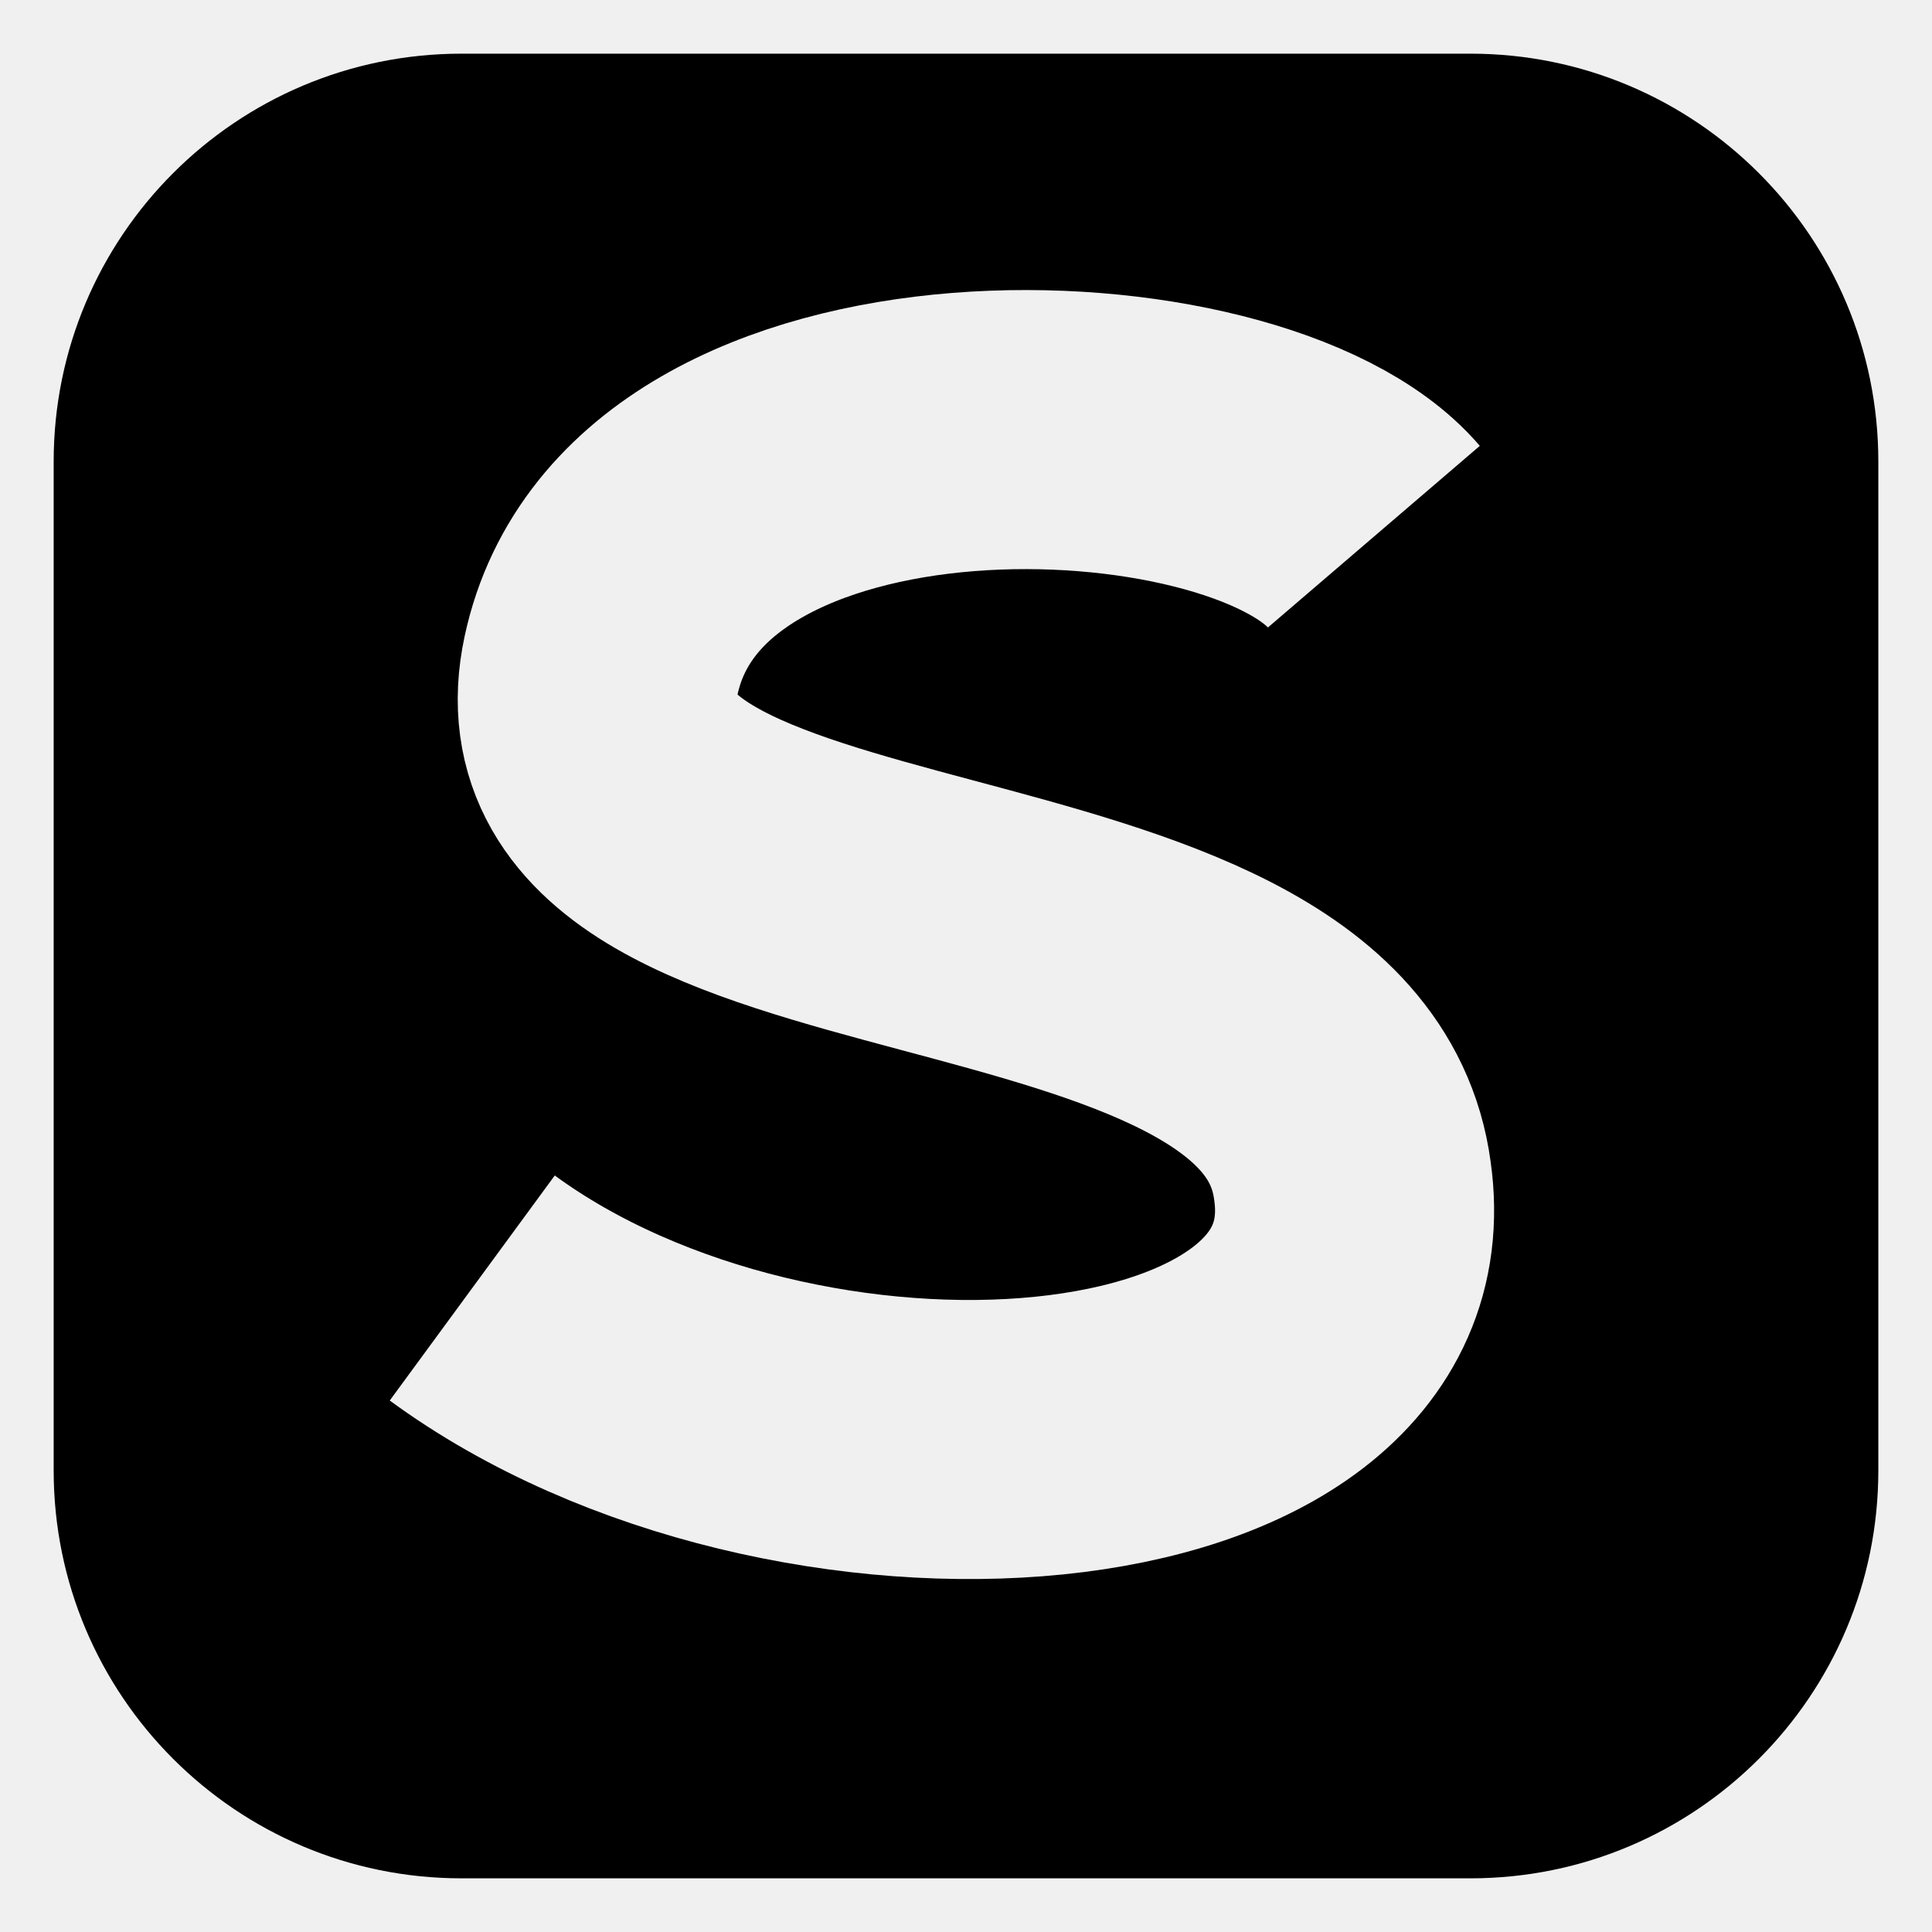
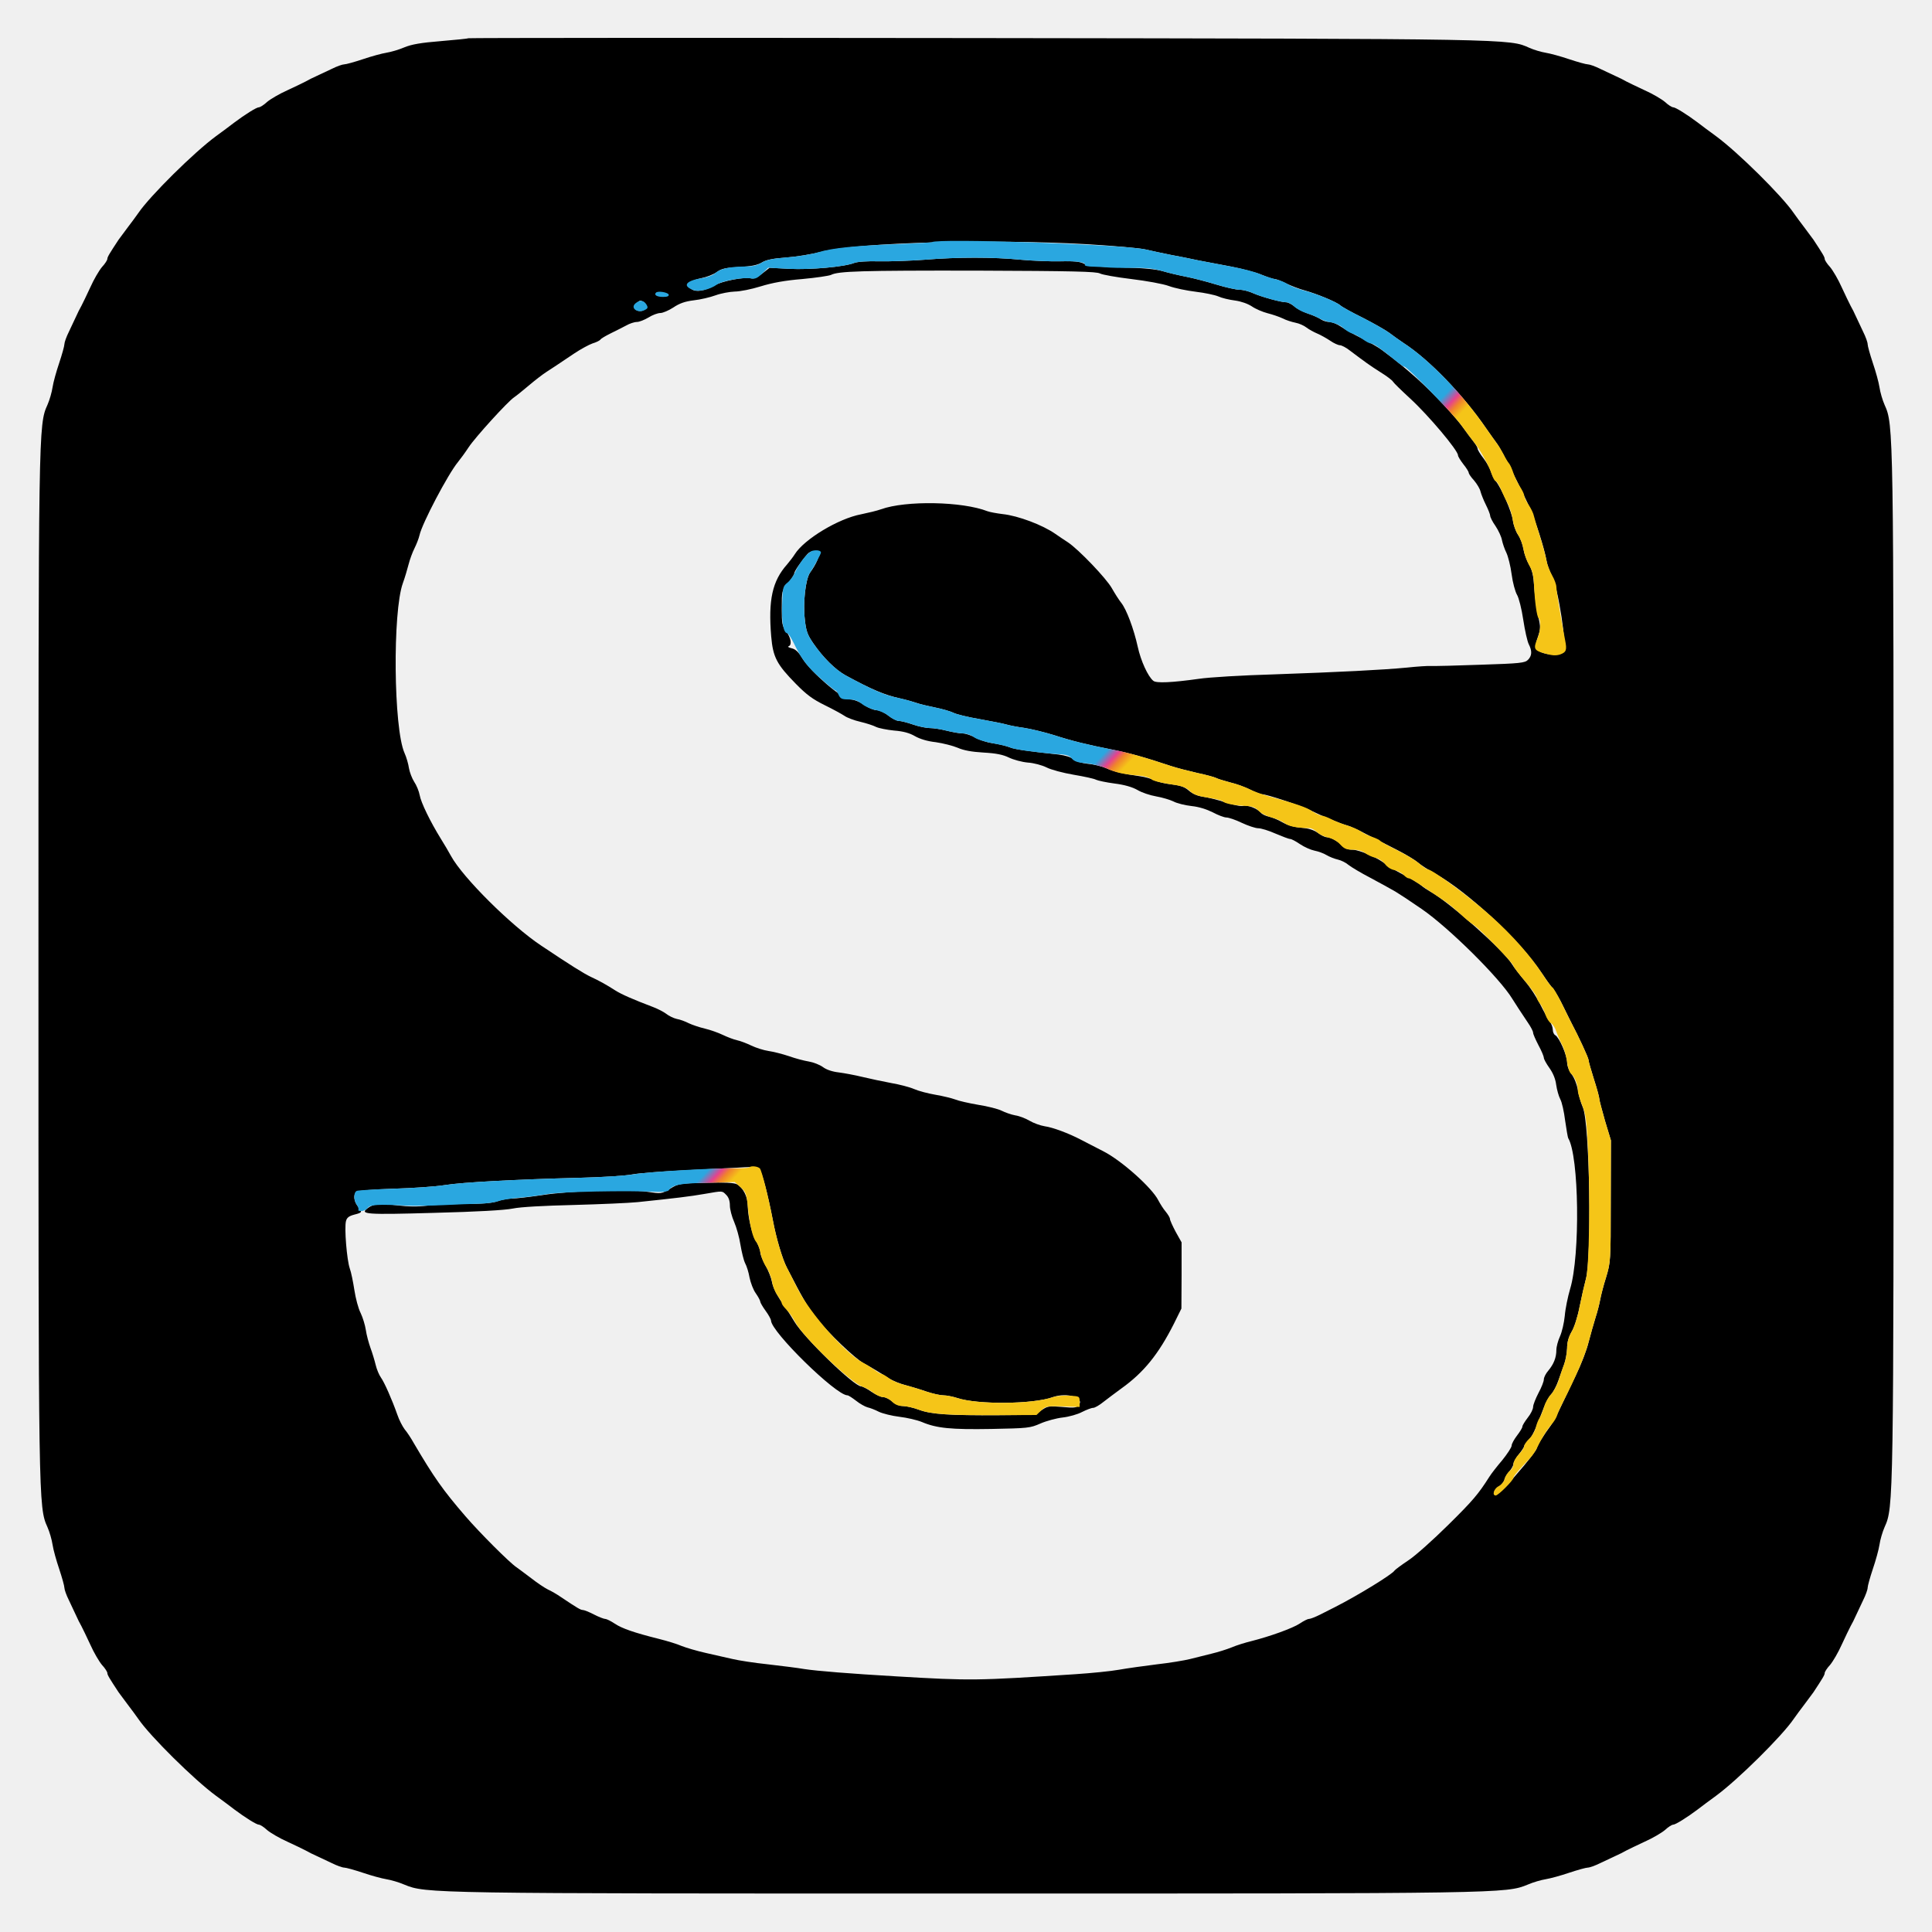
<svg xmlns="http://www.w3.org/2000/svg" viewBox="0 0 180 180" role="img" aria-label="Sonilo">
-   <mask id="s">
-     <rect width="180" height="180" fill="#fff" />
-     <path d="M128 50C116 36 62 34 56 62C50 90 122 80 126 110C130 138 74 142 44 120" fill="none" stroke="#000" stroke-width="26" />
-   </mask>
-   <rect x="5" y="5" width="170" height="170" rx="38" fill="currentColor" mask="url(#s)" />
+   <defs>
+     <linearGradient id="g" gradientUnits="userSpaceOnUse" x1="140" y1="40" x2="40" y2="135">
+       <stop offset="0" stop-color="#F5C518" />
+       <stop offset=".35" stop-color="#F0842C" />
+       <stop offset=".6" stop-color="#E5428F" />
+       <stop offset="1" stop-color="#2AA7E0" />
+     </linearGradient>
+   </defs>
+   <g transform="translate(0,180.000) scale(0.016667,-0.016667)" fill="currentColor">
+     <path d="M2619 10586 c-2 -2 -71 -9 -154 -16 -112 -9 -164 -18 -205 -35 -30 -13 -75 -26 -100 -30 -25 -4 -84 -20 -131 -36 -48 -16 -95 -29 -105 -29 -10 0 -41 -11 -69 -25 -27 -13 -66 -31 -85 -40 -19 -8 -46 -22 -60 -30 -14 -7 -60 -30 -104 -50 -43 -19 -94 -49 -113 -65 -18 -17 -39 -30 -46 -30 -13 0 -77 -40 -137 -85 -19 -15 -65 -49 -102 -76 -124 -91 -370 -335 -434 -429 -13 -19 -40 -55 -59 -80 -19 -25 -42 -56 -52 -70 -52 -79 -63 -97 -63 -108 0 -6 -13 -27 -30 -45 -16 -19 -46 -70 -65 -113 -20 -44 -43 -90 -50 -104 -8 -14 -22 -41 -30 -60 -9 -19 -27 -58 -40 -85 -14 -28 -25 -59 -25 -69 0 -10 -13 -57 -29 -105 -16 -47 -33 -108 -37 -135 -4 -28 -17 -73 -29 -100 -50 -110 -50 -133 -50 -3136 0 -3003 0 -3026 50 -3136 12 -27 25 -72 29 -100 4 -27 21 -88 37 -135 16 -48 29 -95 29 -105 0 -10 11 -41 25 -69 13 -27 31 -66 40 -85 8 -19 22 -46 30 -60 7 -14 30 -60 50 -104 19 -43 49 -94 65 -113 17 -18 30 -39 30 -45 0 -11 11 -29 63 -108 10 -14 33 -45 52 -70 19 -25 46 -61 59 -80 64 -94 310 -338 434 -429 37 -27 83 -61 102 -76 60 -45 124 -85 137 -85 7 0 28 -13 46 -30 19 -16 70 -46 113 -65 44 -20 90 -43 104 -50 14 -8 41 -22 60 -30 19 -9 58 -27 85 -40 28 -14 59 -25 69 -25 10 0 57 -13 105 -29 47 -16 106 -32 131 -36 25 -4 70 -17 100 -30 121 -50 135 -50 3140 -50 3005 0 3019 0 3140 50 30 13 75 26 100 30 25 4 84 20 131 36 48 16 95 29 105 29 10 0 41 11 69 25 27 13 66 31 85 40 19 8 46 22 60 30 14 7 60 30 104 50 43 19 94 49 113 65 18 17 39 30 46 30 13 0 77 40 137 85 19 15 65 49 102 76 124 91 370 335 434 429 13 19 40 55 59 80 19 25 42 56 52 70 52 79 63 97 63 108 0 6 13 27 30 45 16 19 46 70 65 113 20 44 43 90 50 104 8 14 22 41 30 60 9 19 27 58 40 85 14 28 25 59 25 69 0 10 13 57 29 105 16 47 33 108 37 135 4 28 17 73 29 100 50 110 50 133 50 3136 0 3003 0 3026 -50 3136 -12 27 -25 72 -29 100 -4 27 -21 88 -37 135 -16 48 -29 95 -29 105 0 10 -11 41 -25 69 -13 27 -31 66 -40 85 -8 19 -22 46 -30 60 -7 14 -30 60 -50 104 -19 43 -49 94 -65 113 -17 18 -30 39 -30 45 0 11 -11 29 -63 108 -10 14 -33 45 -52 70 -19 25 -46 61 -59 80 -64 94 -310 338 -434 429 -37 27 -83 61 -102 76 -60 45 -124 85 -137 85 -7 0 -28 13 -46 30 -19 16 -70 46 -113 65 -44 20 -90 43 -104 50 -14 8 -41 22 -60 30 -19 9 -58 27 -85 40 -28 14 -59 25 -69 25 -10 0 -57 13 -105 29 -47 16 -106 32 -131 36 -25 4 -65 16 -90 27 -113 51 -78 51 -3111 55 -1548 2 -2817 1 -2820 -1z m3451 -1151 c151 -9 302 -22 335 -30 33 -8 96 -21 140 -30 44 -8 114 -22 155 -31 41 -8 125 -24 185 -35 61 -12 136 -32 167 -45 32 -13 64 -24 73 -24 9 0 37 -11 63 -24 27 -13 73 -31 103 -39 71 -20 180 -65 201 -84 10 -9 66 -40 125 -69 59 -30 126 -68 148 -84 22 -17 58 -42 80 -57 143 -92 334 -290 462 -477 23 -33 51 -73 62 -87 19 -24 118 -218 181 -354 30 -64 84 -234 95 -299 3 -21 17 -59 30 -85 36 -70 86 -400 65 -426 -24 -29 -141 -12 -154 22 -3 8 1 36 11 63 15 44 16 52 0 121 -9 41 -18 112 -21 158 -4 63 -11 94 -29 125 -13 22 -27 61 -31 86 -4 25 -17 61 -30 80 -13 19 -26 55 -29 80 -6 48 -63 179 -96 221 -11 14 -23 38 -27 53 -4 15 -22 48 -40 72 -19 24 -34 49 -34 55 0 6 -10 24 -22 39 -13 16 -36 48 -53 71 -46 66 -171 199 -262 281 -75 66 -108 94 -198 161 -16 13 -67 42 -112 65 -46 23 -99 53 -119 67 -20 14 -49 25 -63 25 -15 0 -36 7 -48 15 -11 8 -42 22 -69 31 -27 9 -62 27 -77 40 -16 13 -37 24 -47 24 -29 0 -137 30 -183 50 -23 11 -58 20 -77 20 -19 0 -78 13 -130 29 -52 16 -129 36 -170 44 -41 8 -100 22 -130 31 -38 11 -110 18 -232 21 -137 3 -185 8 -209 21 -24 12 -55 15 -133 13 -55 -1 -155 3 -221 9 -153 15 -351 15 -535 0 -80 -6 -194 -10 -255 -9 -67 2 -122 -2 -140 -9 -55 -22 -245 -39 -362 -33 l-111 6 -42 -33 c-29 -23 -47 -30 -63 -26 -36 9 -159 -15 -202 -39 -55 -32 -105 -40 -130 -21 -31 23 -9 48 56 61 30 6 68 21 86 34 26 19 47 24 125 28 69 4 102 11 126 25 24 15 61 23 135 28 56 4 147 19 202 33 200 51 934 72 1475 42z m79 -164 c13 -7 92 -21 175 -31 83 -10 178 -27 210 -39 32 -12 100 -26 150 -32 50 -6 107 -18 126 -26 19 -9 61 -19 93 -23 36 -5 72 -18 95 -33 20 -14 60 -31 87 -38 28 -7 66 -20 85 -29 19 -10 51 -20 71 -24 21 -4 48 -16 62 -27 14 -11 42 -26 61 -34 19 -8 51 -26 72 -40 20 -14 45 -25 54 -25 9 0 35 -13 56 -30 85 -64 111 -83 171 -121 34 -21 66 -45 70 -53 4 -7 48 -50 97 -95 103 -95 266 -289 266 -316 0 -7 14 -29 30 -50 17 -21 30 -42 30 -48 0 -5 13 -25 30 -43 16 -19 33 -47 36 -62 4 -15 17 -48 30 -74 13 -26 24 -54 24 -61 0 -8 13 -34 30 -58 16 -24 33 -60 36 -79 4 -19 15 -51 25 -71 9 -19 23 -73 29 -120 6 -46 20 -97 30 -114 10 -16 26 -79 35 -140 9 -60 23 -122 31 -137 19 -37 18 -64 -5 -87 -17 -17 -44 -20 -262 -27 -134 -5 -260 -8 -279 -7 -19 1 -80 -3 -135 -9 -137 -13 -372 -25 -745 -38 -173 -5 -362 -16 -420 -25 -150 -21 -237 -25 -253 -11 -30 24 -70 112 -87 190 -22 100 -63 210 -93 247 -12 15 -35 51 -52 81 -31 55 -185 216 -245 256 -19 12 -51 34 -70 47 -71 50 -209 102 -295 111 -33 4 -71 11 -85 16 -140 55 -456 61 -595 11 -22 -8 -72 -20 -111 -28 -128 -24 -319 -140 -371 -223 -9 -15 -29 -40 -43 -57 -83 -93 -106 -199 -89 -403 10 -116 31 -156 138 -265 60 -61 94 -86 161 -119 47 -23 96 -50 111 -60 14 -10 53 -25 88 -33 34 -8 74 -21 89 -29 15 -7 60 -16 100 -20 52 -4 87 -14 116 -31 28 -16 70 -29 117 -34 41 -6 96 -20 122 -31 34 -15 78 -23 145 -27 72 -4 109 -12 142 -28 25 -12 72 -25 106 -28 33 -2 80 -15 104 -27 25 -13 93 -31 152 -41 59 -10 115 -22 125 -28 11 -5 57 -15 103 -21 56 -7 100 -20 128 -36 23 -14 70 -30 105 -36 34 -6 78 -19 98 -29 19 -10 64 -21 100 -25 40 -4 84 -18 118 -35 30 -16 64 -29 77 -29 12 0 51 -13 86 -30 34 -16 76 -30 91 -30 16 0 59 -13 97 -30 38 -16 74 -30 82 -30 7 0 32 -13 55 -29 24 -16 60 -32 80 -36 21 -4 52 -15 68 -25 17 -10 45 -21 63 -25 18 -4 45 -17 60 -30 15 -12 70 -45 122 -72 52 -28 115 -62 140 -77 42 -26 60 -38 148 -98 151 -104 436 -386 506 -502 23 -37 45 -70 87 -133 16 -23 29 -48 29 -56 0 -8 14 -39 30 -70 17 -31 30 -63 30 -70 0 -8 14 -33 31 -57 20 -28 34 -61 38 -94 4 -28 14 -64 23 -81 9 -16 21 -70 27 -119 7 -50 15 -94 17 -98 61 -99 68 -655 11 -843 -13 -44 -27 -112 -30 -151 -4 -40 -16 -91 -27 -115 -11 -24 -20 -58 -20 -76 0 -42 -15 -79 -45 -115 -14 -16 -25 -38 -25 -49 0 -11 -13 -45 -30 -76 -16 -31 -30 -66 -30 -78 0 -12 -13 -39 -30 -60 -16 -21 -30 -43 -30 -50 0 -7 -14 -29 -30 -50 -16 -21 -30 -46 -30 -56 0 -10 -24 -46 -52 -81 -29 -34 -62 -76 -73 -94 -61 -96 -91 -132 -230 -269 -83 -82 -183 -172 -223 -198 -39 -26 -74 -52 -77 -57 -13 -21 -203 -138 -333 -204 -20 -10 -58 -29 -83 -42 -26 -13 -54 -24 -62 -24 -8 0 -31 -12 -52 -26 -39 -26 -167 -72 -270 -98 -33 -8 -82 -23 -110 -35 -27 -11 -78 -27 -112 -35 -35 -9 -89 -22 -120 -30 -32 -8 -116 -22 -188 -30 -71 -9 -166 -22 -210 -30 -44 -8 -154 -19 -245 -25 -551 -36 -580 -37 -1000 -12 -257 15 -444 30 -515 41 -33 6 -123 17 -200 26 -77 8 -167 22 -200 30 -33 7 -100 23 -150 34 -49 11 -110 29 -135 39 -25 11 -81 28 -125 39 -140 35 -209 59 -249 86 -21 14 -45 26 -53 26 -7 0 -36 11 -63 25 -27 14 -55 25 -62 25 -12 0 -28 9 -122 72 -23 16 -56 35 -74 43 -18 9 -60 37 -93 63 -34 26 -71 53 -82 61 -38 25 -206 193 -286 286 -125 145 -175 216 -288 408 -15 27 -38 62 -51 77 -12 16 -31 52 -41 82 -30 85 -72 180 -92 208 -10 14 -23 45 -29 70 -6 25 -19 68 -29 95 -10 28 -22 72 -26 100 -4 27 -17 70 -29 95 -13 25 -28 82 -35 128 -7 45 -18 101 -26 122 -16 46 -31 226 -21 264 5 19 16 28 46 36 46 12 47 13 20 47 -23 29 -26 66 -7 81 7 6 93 13 207 17 107 3 236 12 285 20 98 16 401 32 755 41 124 3 257 11 295 19 39 7 180 18 315 24 135 7 275 13 312 16 50 3 72 0 82 -10 15 -16 47 -134 76 -285 19 -102 53 -216 78 -265 90 -175 118 -224 165 -282 66 -84 216 -227 265 -254 47 -25 97 -56 142 -85 19 -12 62 -30 95 -38 33 -9 86 -25 117 -36 32 -11 73 -20 91 -20 18 0 53 -7 78 -15 114 -38 425 -35 535 5 79 28 179 -3 144 -45 -12 -15 -26 -16 -93 -10 -74 6 -81 5 -116 -19 -37 -26 -39 -26 -237 -27 -276 -2 -378 5 -446 30 -32 12 -72 21 -89 21 -19 0 -43 10 -61 25 -16 14 -39 25 -51 25 -12 0 -42 14 -66 30 -24 17 -50 30 -57 30 -40 0 -321 273 -374 363 -17 29 -39 63 -49 77 -46 64 -69 108 -76 145 -4 22 -20 63 -36 91 -16 28 -29 62 -29 74 0 12 -10 38 -21 57 -25 40 -48 137 -49 203 0 50 -27 102 -61 120 -15 8 -70 11 -173 8 -146 -3 -153 -4 -200 -33 -49 -29 -49 -29 -130 -17 -111 16 -427 6 -587 -19 -69 -10 -143 -19 -166 -19 -22 0 -60 -7 -83 -15 -30 -11 -85 -15 -184 -15 -77 -1 -172 -5 -211 -10 -47 -6 -101 -6 -165 2 -99 12 -132 9 -165 -16 -46 -34 -10 -37 372 -26 240 6 395 15 439 24 43 9 172 16 339 20 149 4 311 11 360 16 211 22 295 32 374 46 104 18 97 18 121 -6 13 -13 20 -33 20 -59 0 -21 11 -63 24 -92 13 -30 29 -87 35 -127 7 -41 18 -87 26 -103 9 -16 20 -52 25 -81 6 -29 21 -69 35 -88 14 -20 25 -41 25 -47 0 -5 14 -29 30 -51 17 -23 30 -48 30 -54 0 -62 363 -418 427 -418 6 0 27 -14 48 -30 21 -17 50 -33 64 -37 14 -3 43 -14 64 -25 21 -10 73 -23 115 -28 42 -5 98 -18 125 -29 82 -35 163 -43 389 -39 204 4 216 5 273 30 34 15 90 30 125 34 36 4 85 18 109 31 24 12 52 23 62 23 9 0 35 15 57 33 22 17 67 51 100 75 126 90 208 192 294 362 l42 85 1 185 0 185 -33 59 c-17 32 -32 65 -32 72 0 7 -11 25 -24 41 -13 15 -31 44 -41 63 -35 70 -205 222 -307 274 -51 26 -109 56 -128 66 -65 34 -155 68 -200 74 -25 4 -63 18 -85 31 -22 13 -58 27 -80 30 -22 4 -56 16 -76 26 -20 10 -79 25 -131 33 -52 9 -110 22 -129 30 -19 7 -68 19 -109 26 -41 7 -95 21 -120 32 -25 11 -83 26 -130 34 -47 9 -119 24 -160 34 -41 10 -100 21 -131 25 -36 4 -69 15 -89 30 -18 13 -54 27 -79 31 -25 4 -75 17 -111 30 -36 12 -87 25 -115 29 -27 4 -70 18 -95 30 -25 12 -61 26 -80 30 -19 4 -55 18 -80 30 -25 12 -70 28 -100 35 -30 7 -71 21 -90 30 -19 10 -49 21 -67 24 -18 4 -44 17 -58 28 -14 11 -47 28 -73 38 -116 44 -179 72 -212 93 -50 32 -89 54 -137 76 -40 19 -112 64 -278 175 -167 111 -438 380 -504 501 -12 22 -37 65 -56 95 -60 97 -112 204 -119 245 -4 22 -18 56 -31 75 -12 19 -25 53 -29 76 -3 22 -14 61 -25 85 -61 138 -67 789 -9 949 11 30 25 78 32 105 7 28 22 68 33 90 11 22 24 55 28 73 14 65 159 341 215 409 14 17 41 54 60 83 37 56 219 256 254 279 12 8 48 37 81 65 33 28 78 63 100 77 42 27 52 34 155 103 36 24 82 49 102 56 21 6 40 16 44 21 3 6 29 21 57 35 29 14 68 34 87 44 19 11 46 20 60 20 14 0 43 12 65 25 22 14 52 25 66 25 14 0 47 14 73 31 34 23 65 34 114 40 37 4 92 17 122 28 30 11 79 20 107 21 29 0 94 13 145 29 65 20 135 33 233 41 77 7 149 18 160 23 41 21 165 25 815 24 541 -2 669 -5 689 -16z m-2551 -160 c19 -11 11 -45 -11 -49 -32 -6 -51 18 -31 39 19 21 23 22 42 10z m978 -1405 c6 -15 -15 -62 -47 -106 -26 -36 -41 -168 -30 -263 7 -66 15 -86 47 -133 55 -80 124 -148 180 -179 147 -80 219 -110 304 -129 36 -8 78 -20 95 -26 16 -6 62 -17 102 -25 39 -8 85 -21 101 -29 17 -9 83 -25 148 -36 66 -12 133 -25 149 -30 17 -5 62 -14 100 -19 39 -6 113 -24 165 -40 105 -34 188 -54 330 -82 89 -17 181 -43 325 -91 33 -11 100 -28 148 -39 48 -10 95 -23 105 -28 9 -5 45 -16 79 -25 35 -8 85 -27 113 -41 27 -14 56 -25 64 -25 27 0 210 -61 271 -90 83 -40 175 -77 208 -85 15 -4 65 -27 110 -51 45 -23 120 -62 166 -85 47 -24 99 -55 115 -69 17 -15 61 -43 99 -64 179 -99 475 -374 592 -551 22 -33 51 -74 65 -90 14 -17 40 -62 58 -100 19 -39 40 -81 47 -95 37 -69 95 -194 95 -206 0 -8 14 -56 30 -107 17 -52 30 -101 30 -109 0 -8 15 -64 32 -124 l33 -109 -1 -340 c0 -337 -1 -341 -26 -425 -15 -47 -29 -103 -33 -125 -4 -22 -15 -67 -26 -100 -10 -33 -28 -95 -39 -138 -10 -43 -42 -126 -71 -185 -28 -59 -67 -141 -87 -182 -19 -41 -44 -86 -54 -100 -37 -49 -78 -115 -78 -127 0 -6 -32 -49 -70 -95 -122 -144 -139 -161 -158 -153 -15 5 -12 10 16 33 18 15 32 33 32 41 0 7 11 26 25 43 14 16 25 36 25 45 0 8 14 32 30 53 17 21 30 41 30 46 0 4 11 19 24 33 23 24 35 50 87 185 10 27 28 59 40 72 12 12 30 47 40 76 10 29 25 71 33 93 8 22 15 62 16 88 0 33 8 62 25 92 15 24 34 84 45 141 11 55 27 124 35 154 34 119 21 873 -17 960 -11 25 -24 69 -28 99 -6 30 -20 67 -35 86 -15 20 -25 47 -25 67 0 38 -44 139 -66 151 -8 4 -14 18 -14 31 0 13 -8 34 -18 47 -9 13 -33 56 -52 94 -19 39 -57 97 -85 130 -28 33 -61 76 -73 95 -45 76 -353 349 -457 406 -16 9 -39 24 -50 34 -11 10 -56 37 -100 60 -44 23 -89 50 -100 59 -36 33 -147 81 -185 81 -25 0 -43 7 -56 21 -22 25 -66 49 -89 49 -9 0 -31 11 -48 24 -23 16 -50 25 -93 29 -40 3 -77 14 -105 30 -24 14 -58 28 -76 32 -17 3 -38 13 -45 22 -19 23 -76 45 -99 38 -11 -4 -54 5 -97 19 -42 14 -99 28 -126 32 -31 4 -59 16 -80 34 -24 21 -46 29 -96 35 -36 4 -78 14 -95 22 -16 9 -55 20 -85 24 -91 13 -143 25 -185 44 -22 10 -68 22 -103 25 -39 5 -70 14 -83 26 -13 12 -44 21 -82 26 -188 21 -245 29 -277 42 -19 7 -60 17 -90 21 -30 4 -74 18 -97 31 -23 13 -55 24 -72 24 -16 0 -56 7 -88 15 -31 8 -74 15 -95 15 -21 0 -64 9 -95 20 -32 11 -67 20 -79 20 -12 0 -38 14 -59 30 -21 17 -50 30 -65 30 -15 0 -47 13 -71 30 -26 18 -57 30 -77 30 -42 0 -221 154 -267 230 -22 36 -38 51 -60 56 -16 4 -24 9 -17 11 20 7 14 47 -13 83 -23 31 -25 43 -25 131 0 96 0 97 35 139 19 23 35 48 35 55 0 11 39 68 74 108 19 21 55 22 62 3z" />
+   </g>
+   <g transform="translate(0,180.000) scale(0.016667,-0.016667)" fill="url(#g)">
+     <path d="M5209 9446 c-2 -2 -80 -6 -174 -10 -250 -9 -381 -22 -460 -46 -38 -12 -118 -25 -177 -29 -81 -7 -115 -14 -141 -30 -25 -16 -51 -21 -98 -21 -82 -1 -135 -13 -162 -38 -12 -11 -44 -23 -72 -27 -87 -13 -112 -41 -56 -64 34 -15 98 -1 140 29 29 21 151 42 192 33 20 -4 34 3 60 28 l33 32 115 -6 c121 -6 311 11 366 33 18 7 73 11 140 9 61 -1 175 3 255 9 184 15 382 15 535 0 66 -6 162 -10 212 -9 99 3 157 -5 147 -20 -3 -5 19 -10 50 -10 31 -1 71 -3 89 -5 17 -1 57 -2 87 -2 113 2 148 -1 206 -17 32 -10 93 -24 134 -32 41 -8 118 -28 170 -44 52 -16 111 -29 130 -29 19 0 54 -9 77 -20 47 -21 154 -50 184 -50 11 0 30 -10 43 -23 12 -12 42 -29 67 -37 24 -7 58 -21 74 -30 17 -10 48 -20 69 -23 22 -4 51 -17 65 -31 14 -13 37 -27 51 -31 14 -4 39 -18 57 -31 17 -13 38 -24 46 -24 15 0 59 -31 133 -92 25 -21 49 -38 54 -38 16 0 276 -266 320 -329 25 -35 57 -78 71 -95 33 -40 83 -131 98 -178 7 -21 17 -38 22 -38 6 0 19 -21 30 -47 11 -27 29 -64 40 -84 10 -20 22 -59 25 -85 4 -27 17 -65 30 -84 13 -19 26 -55 30 -80 4 -25 18 -64 31 -88 19 -31 26 -60 28 -110 4 -96 16 -181 26 -188 14 -8 11 -71 -6 -111 -25 -60 -21 -69 40 -86 41 -12 63 -13 85 -6 36 13 40 25 29 80 -22 111 -49 276 -49 298 0 13 -11 43 -24 65 -13 23 -27 59 -31 81 -4 22 -19 81 -35 130 -16 50 -31 103 -35 119 -3 16 -17 45 -31 65 -13 19 -24 43 -24 51 0 8 -11 31 -24 50 -12 19 -29 53 -36 75 -7 22 -18 47 -25 55 -7 8 -21 31 -30 50 -10 19 -26 46 -37 60 -10 14 -38 53 -61 86 -128 187 -319 385 -462 477 -22 15 -58 40 -80 57 -22 16 -89 54 -148 84 -59 29 -115 60 -125 69 -23 20 -133 65 -207 84 -33 9 -72 24 -86 34 -14 10 -46 23 -70 28 -24 6 -64 19 -89 30 -25 11 -94 29 -155 40 -60 11 -144 27 -185 35 -41 9 -111 23 -155 31 -44 9 -107 22 -140 30 -117 28 -1170 64 -1196 41z M3667 9164 c-13 -13 5 -24 39 -24 24 0 34 4 32 13 -5 13 -60 22 -71 11z M3556 9107 c-40 -29 12 -64 54 -37 12 7 12 13 4 27 -15 24 -35 27 -58 10z M4542 7721 c-26 -7 -72 -65 -98 -121 -8 -19 -27 -45 -42 -57 -26 -21 -27 -28 -30 -123 -4 -98 8 -160 29 -160 5 0 22 -26 37 -57 44 -91 77 -133 154 -200 39 -35 74 -63 78 -63 4 0 12 -11 18 -25 10 -21 18 -25 56 -25 33 0 52 -7 74 -25 17 -14 51 -29 75 -34 25 -4 60 -20 77 -35 17 -14 41 -26 54 -26 12 0 47 -9 79 -20 31 -11 74 -20 95 -20 21 0 64 -7 95 -15 32 -8 73 -15 91 -15 18 0 45 -9 59 -20 16 -13 59 -26 106 -35 44 -8 89 -18 99 -24 20 -11 165 -30 267 -37 46 -2 64 -8 77 -25 14 -16 33 -22 80 -26 35 -3 86 -16 113 -28 52 -24 91 -33 185 -41 30 -3 60 -12 66 -20 6 -8 49 -19 100 -27 71 -10 94 -18 114 -38 20 -20 44 -29 103 -38 42 -7 79 -16 82 -20 7 -12 61 -23 124 -26 42 -2 58 -8 76 -27 13 -14 44 -30 70 -37 26 -6 59 -21 75 -32 24 -19 65 -27 143 -29 9 0 27 -10 38 -21 12 -12 40 -26 63 -31 24 -5 52 -21 68 -39 22 -24 35 -29 71 -29 28 0 53 -7 68 -19 13 -10 39 -22 57 -26 19 -4 42 -19 54 -35 12 -17 34 -31 53 -34 18 -4 40 -15 50 -26 10 -11 23 -20 29 -20 10 0 30 -12 116 -70 21 -14 57 -38 81 -54 24 -16 65 -50 91 -74 26 -25 60 -53 75 -62 34 -21 223 -216 223 -229 0 -6 29 -44 65 -86 36 -42 65 -83 65 -90 0 -7 8 -23 19 -36 10 -13 24 -41 30 -62 7 -20 21 -42 31 -47 10 -5 24 -27 30 -47 7 -21 21 -53 31 -72 11 -18 23 -60 28 -92 4 -35 14 -64 24 -72 19 -14 37 -59 37 -93 0 -14 11 -50 24 -82 20 -48 25 -83 32 -232 14 -279 8 -674 -11 -740 -8 -30 -24 -99 -35 -154 -11 -57 -30 -117 -45 -141 -17 -30 -25 -59 -25 -92 -1 -26 -8 -66 -16 -88 -9 -22 -22 -62 -31 -90 -8 -27 -28 -63 -43 -80 -16 -16 -33 -48 -39 -70 -6 -22 -17 -49 -24 -60 -8 -11 -18 -36 -22 -55 -4 -19 -20 -47 -36 -62 -16 -15 -29 -34 -29 -42 0 -8 -13 -29 -30 -46 -17 -17 -30 -41 -30 -55 0 -13 -9 -30 -21 -38 -11 -8 -24 -28 -28 -43 -4 -17 -19 -35 -34 -42 -26 -13 -38 -52 -16 -52 14 0 99 85 99 99 0 9 27 41 94 111 13 14 31 41 40 60 22 48 58 105 83 132 11 13 24 34 28 48 4 14 18 45 31 70 71 138 127 269 144 337 11 43 29 105 39 138 11 33 22 78 26 100 4 22 18 78 33 125 25 84 26 88 26 425 l1 340 -33 109 c-17 60 -32 116 -32 124 0 8 -13 57 -30 109 -16 51 -30 99 -30 107 0 12 -57 135 -95 206 -7 14 -33 64 -56 113 -24 48 -47 87 -51 87 -4 0 -29 33 -55 74 -68 103 -167 216 -284 321 -115 104 -332 265 -358 265 -5 0 -27 15 -49 34 -22 18 -79 52 -126 75 -47 23 -88 46 -91 51 -3 4 -22 14 -43 21 -20 6 -49 20 -64 31 -15 10 -51 26 -79 34 -29 9 -68 24 -88 35 -20 10 -43 19 -52 19 -9 0 -32 11 -52 24 -33 23 -86 41 -249 86 -36 10 -85 28 -107 40 -23 11 -69 28 -104 36 -34 9 -70 20 -79 25 -10 5 -57 18 -105 28 -48 11 -115 28 -148 39 -144 48 -236 74 -325 91 -142 28 -225 48 -330 82 -52 16 -126 34 -165 40 -38 5 -83 14 -100 19 -16 5 -83 18 -149 30 -65 11 -131 27 -148 36 -16 8 -62 21 -101 29 -40 8 -90 20 -113 28 -22 8 -67 20 -100 27 -70 14 -136 43 -288 125 -56 31 -125 99 -180 179 -32 47 -40 67 -47 133 -11 93 4 227 29 262 19 27 61 103 61 112 1 11 -23 16 -47 10z M4188 4274 c-3 -3 -37 -5 -74 -5 -132 2 -500 -20 -574 -34 -41 -7 -176 -16 -300 -19 -356 -9 -657 -25 -755 -41 -49 -8 -177 -17 -283 -20 -106 -3 -199 -9 -207 -12 -19 -7 -19 -53 0 -79 8 -12 11 -24 8 -28 -3 -3 4 -6 17 -6 12 0 29 8 36 18 13 18 59 21 219 12 39 -2 129 0 200 3 72 4 164 7 205 8 41 1 89 8 105 14 17 7 66 15 110 19 43 3 118 13 165 21 77 13 444 21 618 12 30 -1 56 3 60 9 20 30 61 39 213 42 l156 4 33 -29 c29 -26 33 -36 40 -108 11 -106 28 -176 47 -197 8 -9 19 -37 24 -61 4 -25 19 -61 33 -81 14 -21 28 -57 32 -81 3 -24 17 -59 30 -76 13 -18 24 -38 24 -44 0 -6 12 -22 26 -36 14 -13 36 -44 49 -69 42 -82 309 -339 377 -362 18 -6 46 -22 61 -35 16 -12 40 -23 53 -23 14 0 36 -11 50 -25 17 -17 36 -25 60 -25 19 0 60 -9 92 -21 68 -25 161 -31 446 -30 l210 1 26 25 c25 24 32 26 121 23 l94 -3 0 30 c0 30 -1 30 -59 33 -32 2 -73 -2 -90 -8 -110 -40 -421 -43 -535 -5 -25 8 -60 15 -78 15 -18 0 -64 11 -101 23 -37 13 -90 29 -119 36 -28 7 -66 23 -84 37 -18 13 -37 24 -42 24 -6 0 -24 11 -41 24 -17 12 -45 30 -63 39 -96 50 -293 273 -364 412 -25 49 -52 104 -61 120 -25 48 -59 163 -78 265 -26 135 -61 273 -72 288 -11 12 -50 17 -60 6z" />
+   </g>
</svg>
